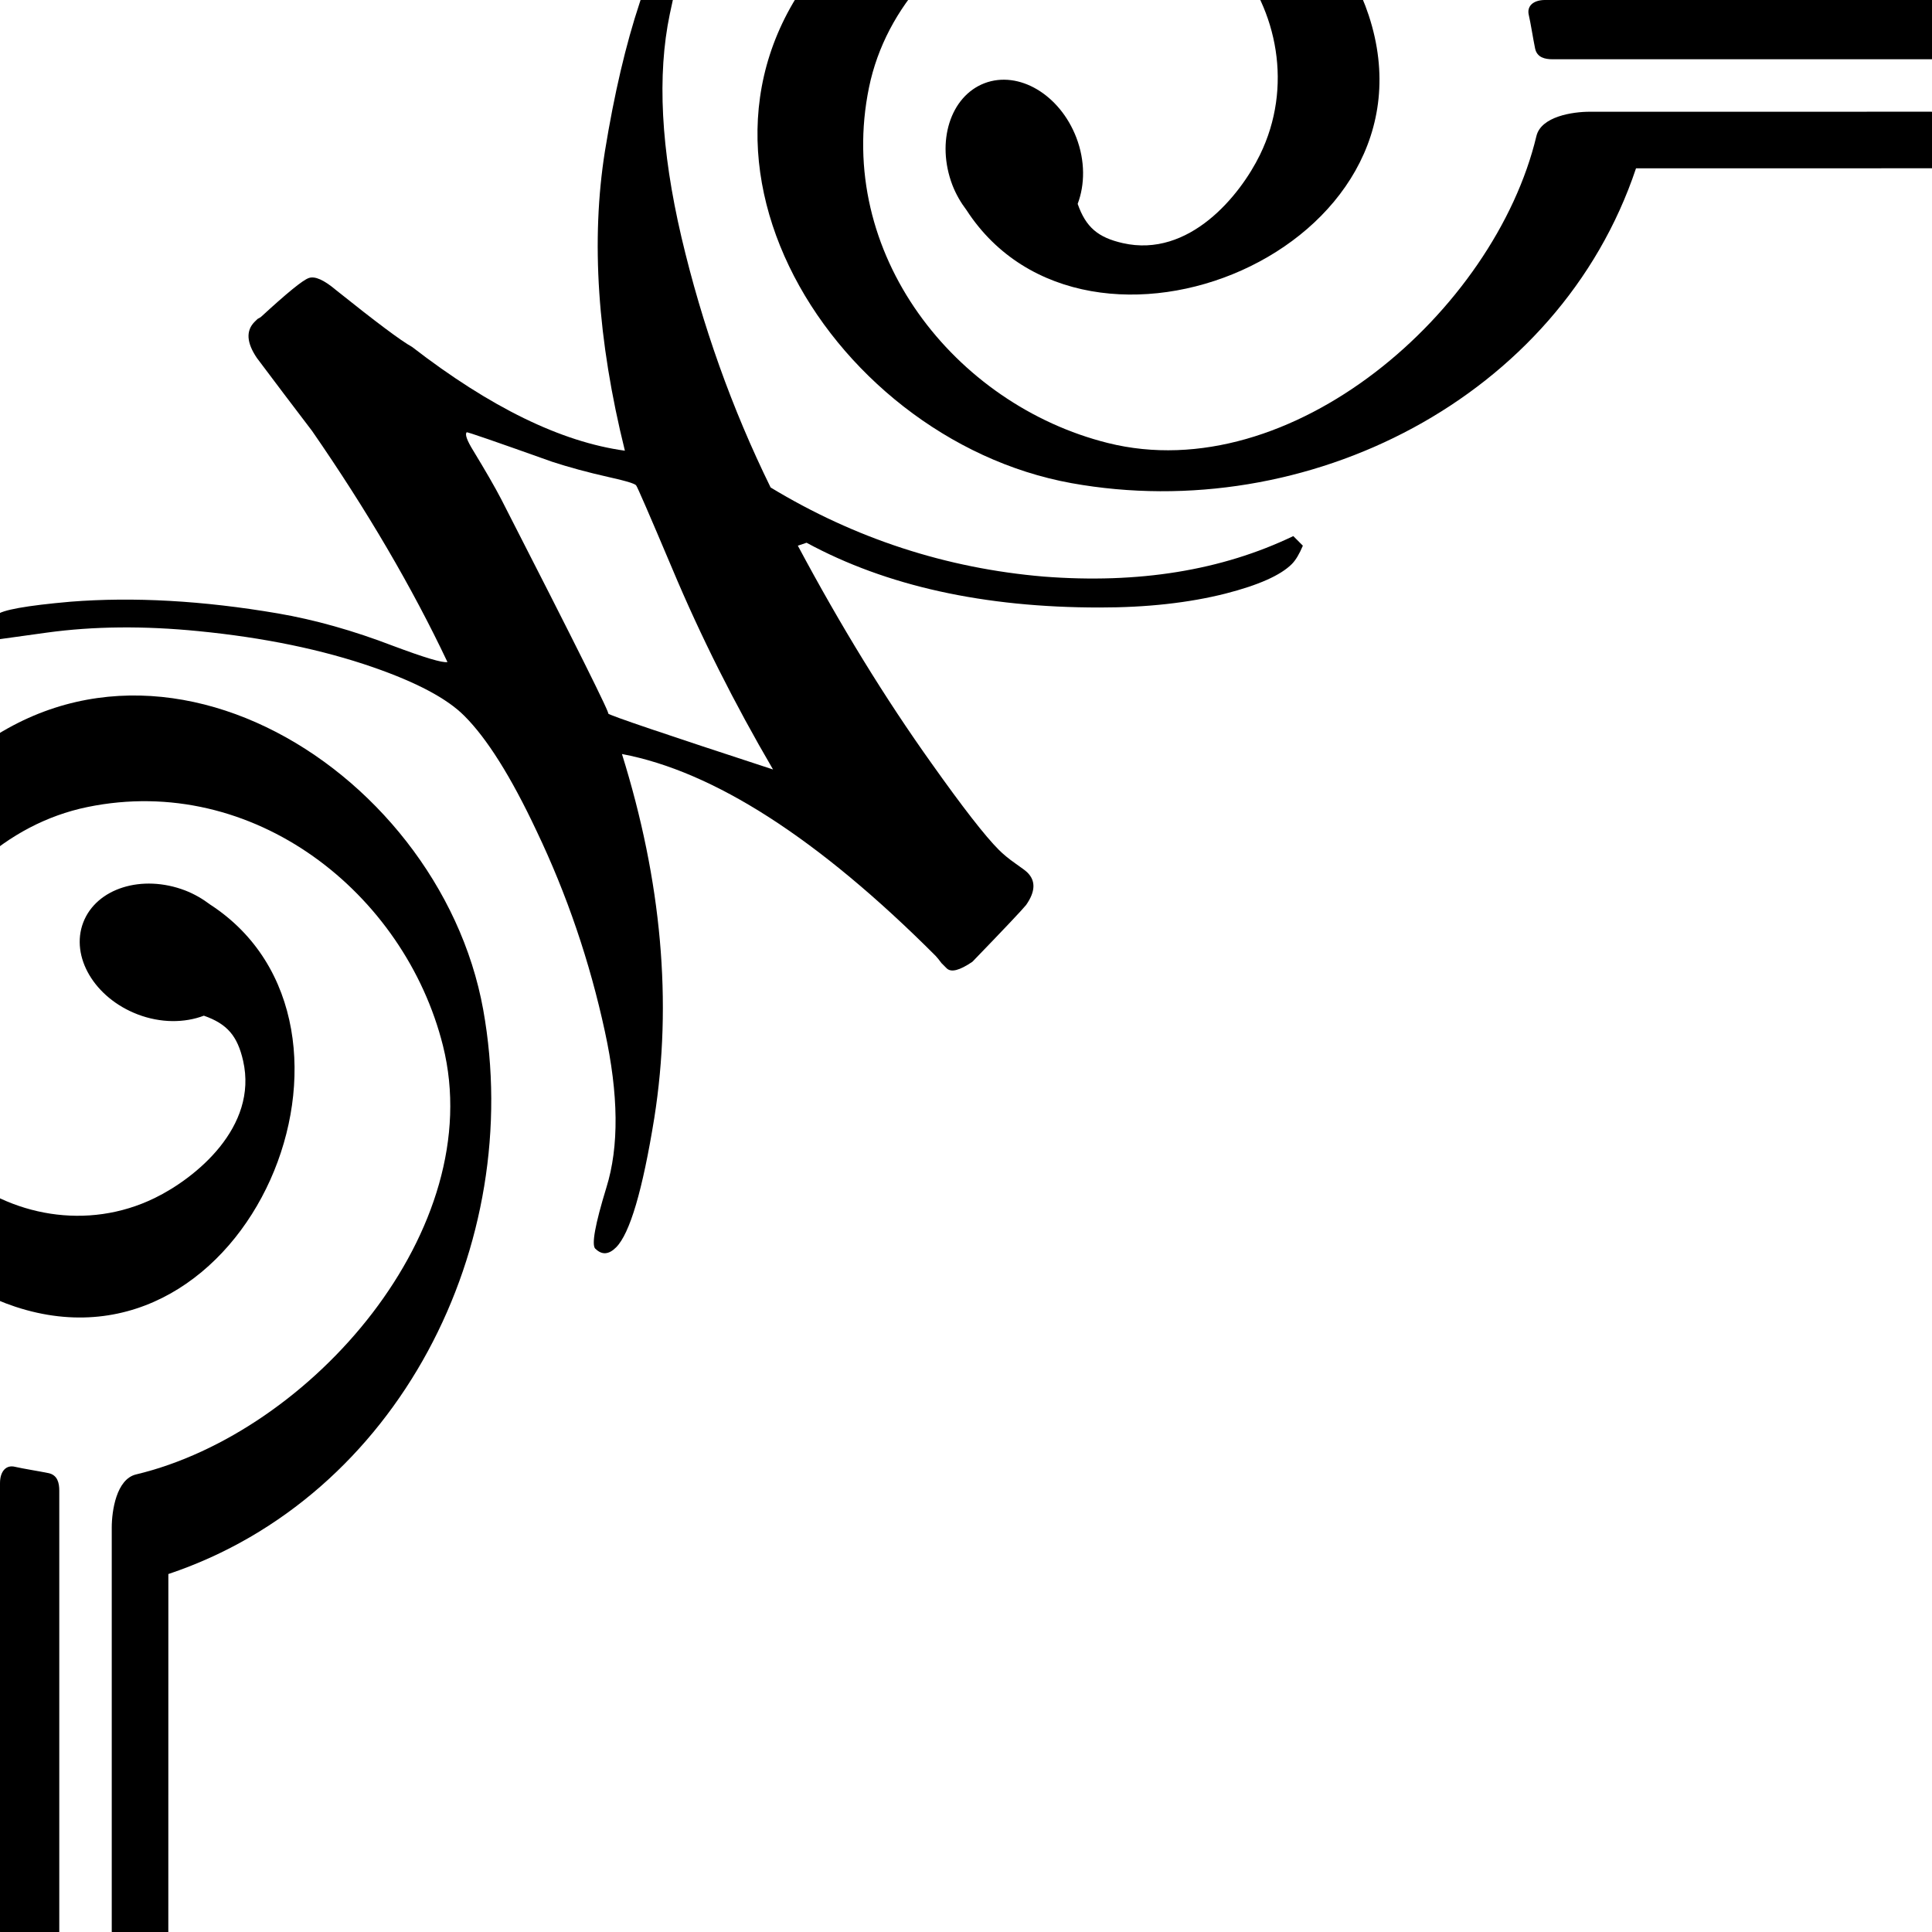
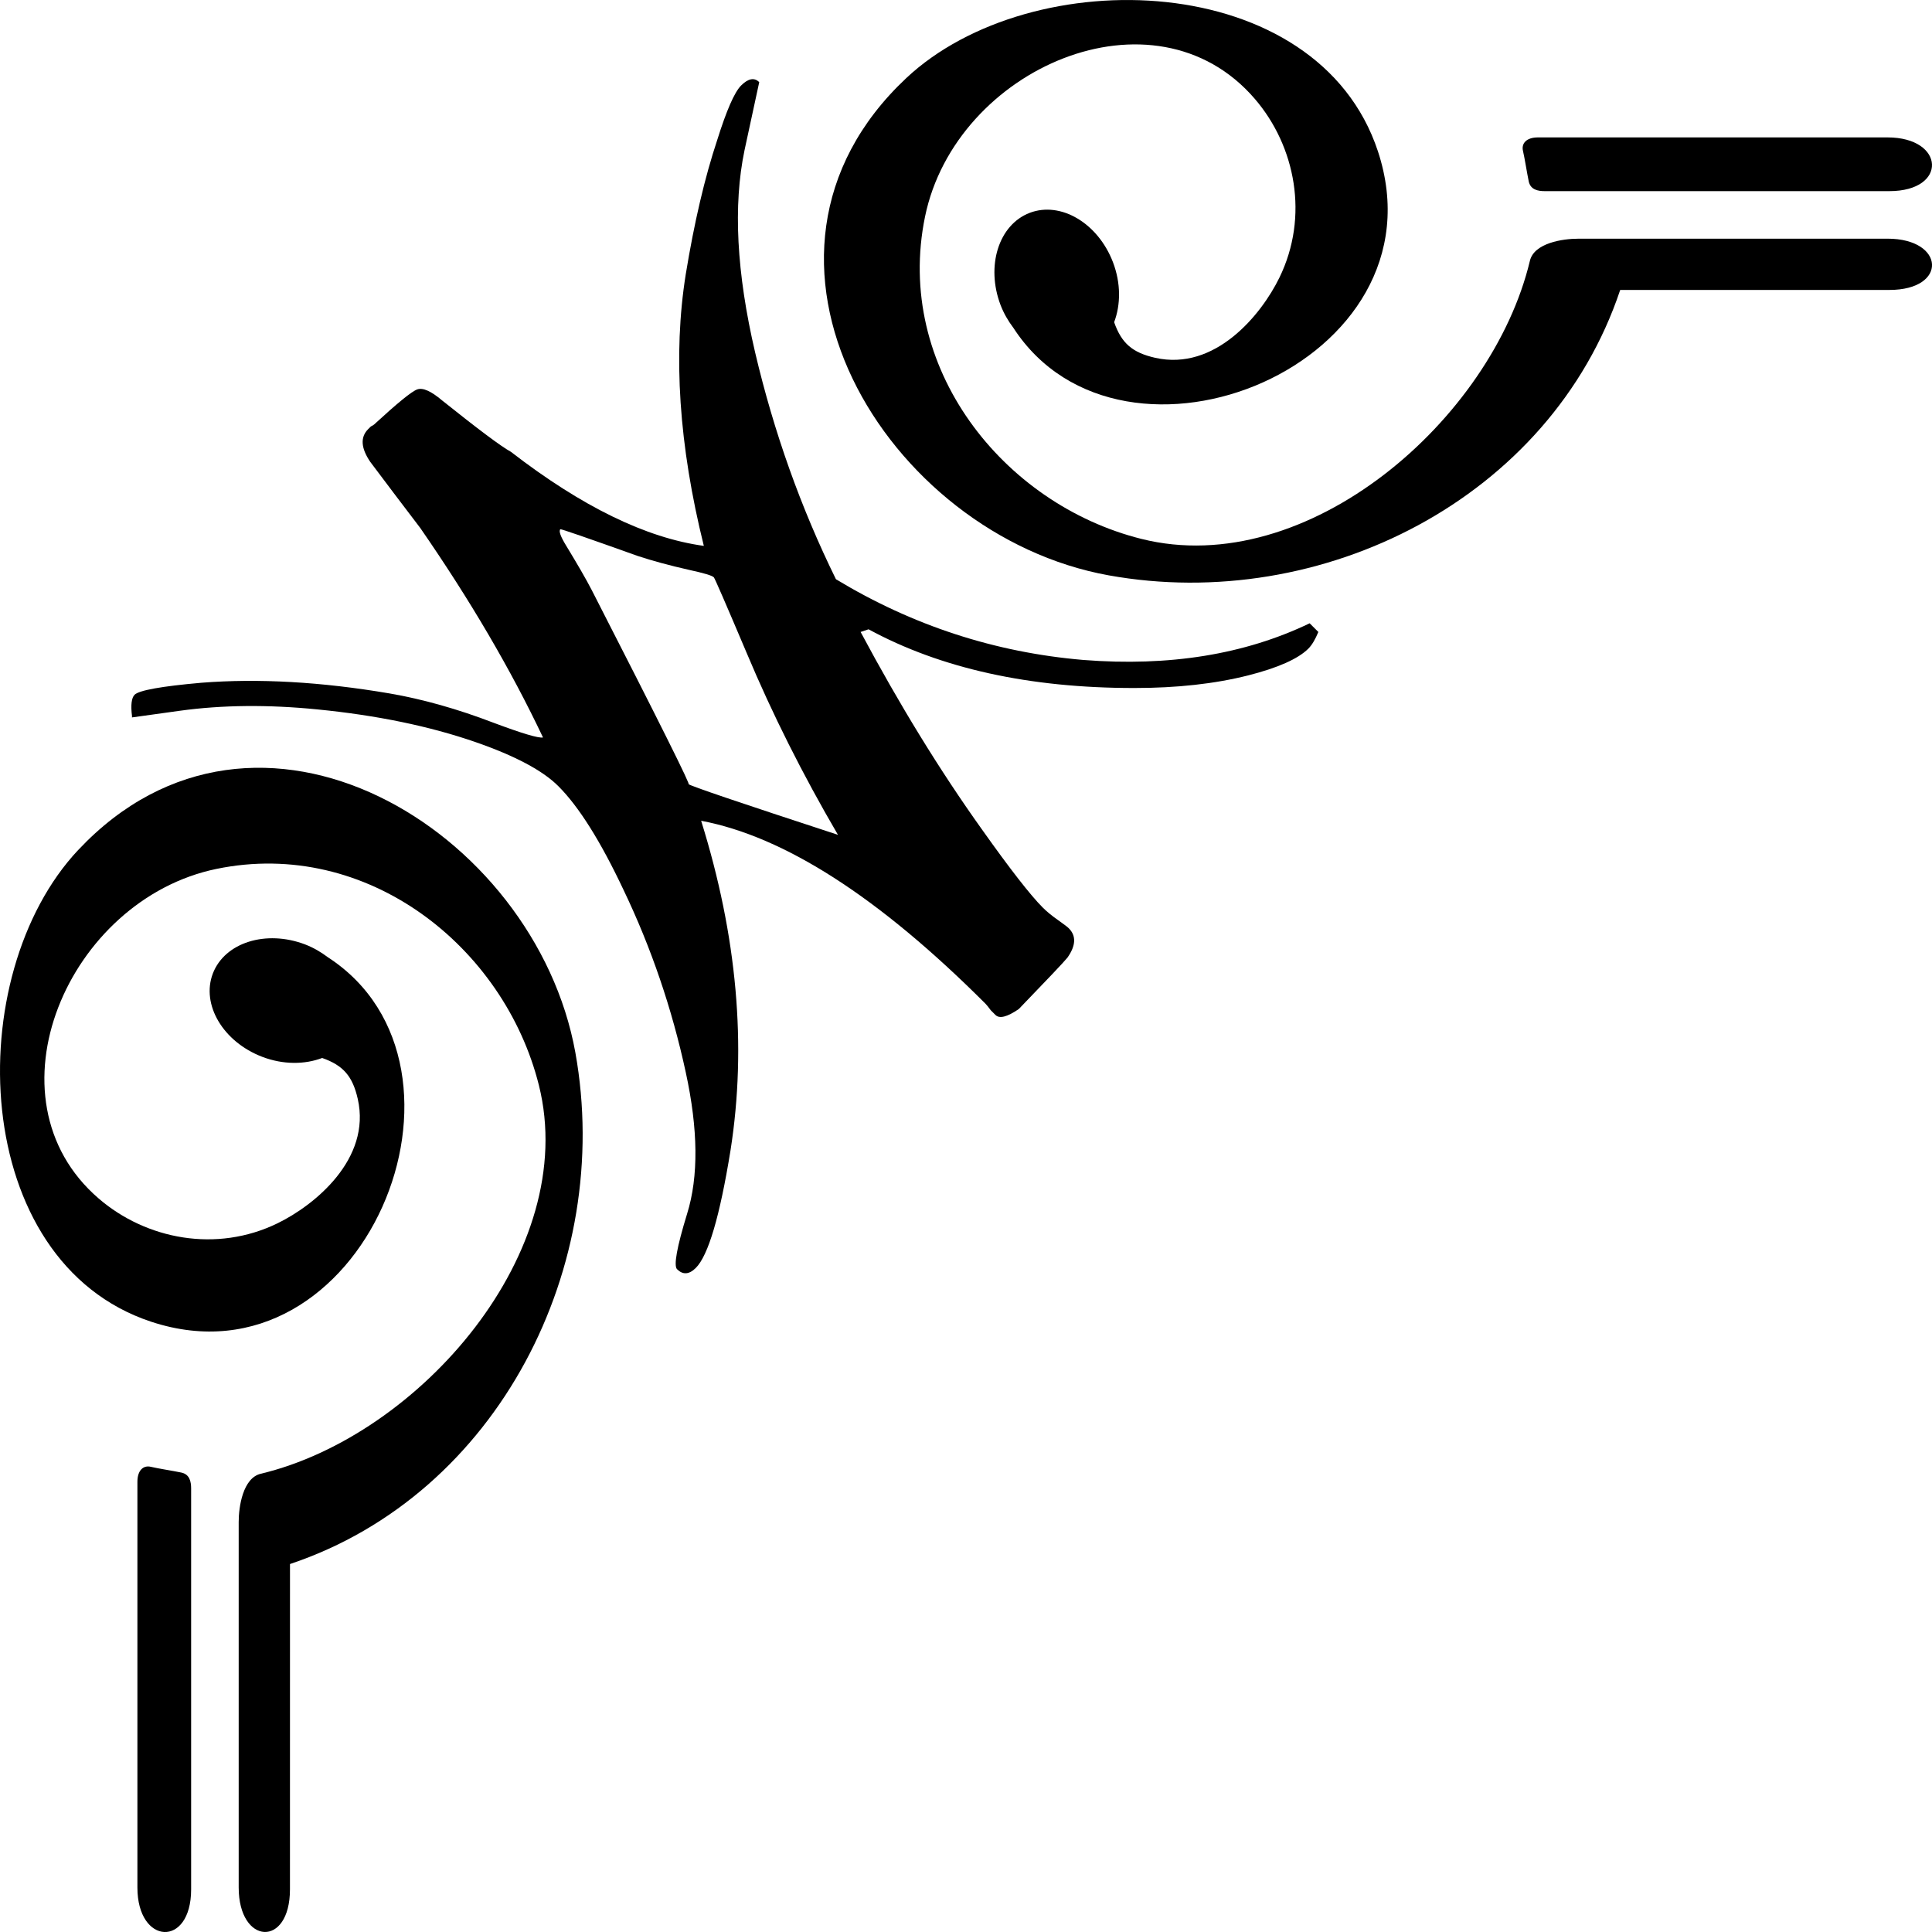
- <svg xmlns="http://www.w3.org/2000/svg" width="25" height="25" viewBox="0 0 25 25" version="1.1" id="svg1173">
+ <svg xmlns="http://www.w3.org/2000/svg" width="1000" height="1000.007" viewBox="0 0 1000 1000.007" version="1.1" id="svg1173">
  <defs id="defs5444" />
-   <path d="m 7.868,9.233 c 0.051,0.051 -0.409,-0.873 -1.381,-2.771 -0.083,-0.16 -0.204,-0.369 -0.362,-0.629 -0.083,-0.134 -0.111,-0.214 -0.086,-0.239 0.006,-0.007 0.375,0.121 1.105,0.381 0.211,0.069 0.455,0.136 0.735,0.199 0.209,0.046 0.326,0.08 0.352,0.106 0.013,0.012 0.169,0.371 0.467,1.076 0.368,0.877 0.804,1.744 1.305,2.601 C 8.605,9.5 7.893,9.259 7.868,9.233 Z m -0.163,6.926 c 0.083,0.082 0.172,0.077 0.267,-0.018 0.178,-0.178 0.343,-0.736 0.495,-1.677 0.235,-1.493 0.095,-3.061 -0.419,-4.707 1.187,0.224 2.54,1.092 4.058,2.611 0.019,0.019 0.045,0.052 0.077,0.095 0.032,0.031 0.054,0.053 0.066,0.066 0.058,0.058 0.168,0.029 0.334,-0.084 0.405,-0.419 0.638,-0.665 0.695,-0.735 0.12,-0.172 0.126,-0.31 0.018,-0.418 -0.019,-0.02 -0.071,-0.059 -0.157,-0.119 -0.086,-0.06 -0.157,-0.119 -0.214,-0.176 -0.178,-0.178 -0.467,-0.55 -0.867,-1.114 -0.604,-0.846 -1.181,-1.786 -1.734,-2.822 l 0.113,-0.038 c 1.03,0.559 2.295,0.839 3.793,0.838 0.61,3.5e-4 1.153,-0.06 1.628,-0.18 0.426,-0.109 0.712,-0.236 0.858,-0.382 0.051,-0.051 0.098,-0.131 0.143,-0.238 l -0.124,-0.124 c -0.926,0.445 -2.003,0.619 -3.229,0.524 -1.263,-0.107 -2.442,-0.492 -3.534,-1.153 -0.502,-1.022 -0.886,-2.101 -1.154,-3.238 -0.266,-1.138 -0.316,-2.099 -0.151,-2.887 l 0.21,-0.972 c -0.07,-0.07 -0.157,-0.054 -0.259,0.048 -0.095,0.095 -0.208,0.356 -0.342,0.781 -0.177,0.533 -0.327,1.171 -0.448,1.915 -0.183,1.15 -0.098,2.442 0.258,3.877 -0.826,-0.113 -1.743,-0.562 -2.754,-1.343 -0.139,-0.076 -0.467,-0.322 -0.981,-0.733 -0.158,-0.134 -0.277,-0.187 -0.356,-0.158 -0.08,0.028 -0.284,0.196 -0.616,0.501 -0.006,0.006 -0.021,0.015 -0.046,0.028 -0.014,0.013 -0.026,0.025 -0.039,0.038 -0.114,0.115 -0.103,0.271 0.03,0.467 0.234,0.313 0.472,0.626 0.714,0.944 0.711,1.028 1.295,2.025 1.752,2.991 -0.064,0.013 -0.299,-0.058 -0.705,-0.21 -0.513,-0.197 -1.01,-0.337 -1.486,-0.419 -0.978,-0.167 -1.873,-0.216 -2.686,-0.152 -0.572,0.05 -0.89,0.108 -0.954,0.171 -0.043,0.044 -0.057,0.146 -0.037,0.305 l -7.1e-4,0.019 0.685,-0.095 c 0.604,-0.083 1.259,-0.089 1.963,-0.019 0.844,0.083 1.598,0.238 2.258,0.467 0.565,0.196 0.959,0.406 1.18,0.628 0.293,0.292 0.605,0.787 0.934,1.487 0.394,0.824 0.69,1.692 0.886,2.599 0.177,0.814 0.185,1.488 0.019,2.02 -0.146,0.477 -0.194,0.74 -0.143,0.791" style="fill:#000000;fill-opacity:1;fill-rule:nonzero;stroke:none;stroke-width:0.035" id="path759" />
-   <g id="g6032" style="fill:#000000">
+   <path d="m 356.351,405.853 c 1.842,1.856 -14.836,-31.641 -50.084,-100.462 -2.991,-5.794 -7.405,-13.378 -13.122,-22.791 -3.005,-4.873 -4.029,-7.75 -3.107,-8.659 0.218,-0.254 13.595,4.374 40.044,13.825 7.635,2.509 16.498,4.937 26.64,7.213 7.584,1.664 11.818,2.889 12.751,3.837 0.475,0.45 6.114,13.442 16.946,39.008 13.34,31.782 29.135,63.219 47.309,94.285 -50.66,-16.575 -76.456,-25.323 -77.377,-26.257 z m -5.896,251.097 c 2.991,2.98 6.229,2.788 9.695,-0.663 6.459,-6.471 12.431,-26.692 17.957,-60.801 8.505,-54.113 3.44,-110.975 -15.194,-170.651 43.05,8.109 92.098,39.596 147.131,94.643 0.703,0.703 1.639,1.882 2.788,3.451 1.164,1.138 1.943,1.932 2.404,2.404 2.099,2.099 6.101,1.048 12.099,-3.056 14.682,-15.207 23.136,-24.108 25.208,-26.641 4.361,-6.228 4.566,-11.255 0.663,-15.156 -0.703,-0.718 -2.585,-2.135 -5.678,-4.323 -3.132,-2.186 -5.704,-4.31 -7.776,-6.382 -6.459,-6.471 -16.946,-19.952 -31.437,-40.377 -21.896,-30.656 -42.819,-64.754 -62.86,-102.291 l 4.105,-1.381 c 37.333,20.259 83.196,30.401 137.5,30.388 22.1,0.013 41.809,-2.175 59.037,-6.535 15.462,-3.939 25.809,-8.569 31.104,-13.838 1.856,-1.842 3.567,-4.745 5.18,-8.633 l -4.502,-4.489 c -33.586,16.141 -72.632,22.459 -117.075,18.98 -45.799,-3.876 -88.516,-17.842 -128.126,-41.796 -18.212,-37.051 -32.115,-76.162 -41.822,-117.383 -9.631,-41.246 -11.447,-76.111 -5.487,-104.669 l 7.61,-35.222 c -2.52,-2.534 -5.692,-1.958 -9.388,1.74 -3.451,3.451 -7.559,12.905 -12.393,28.316 -6.421,19.338 -11.843,42.448 -16.256,69.409 -6.651,41.694 -3.542,88.542 9.362,140.557 -29.94,-4.105 -63.206,-20.374 -99.848,-48.677 -5.027,-2.752 -16.921,-11.664 -35.581,-26.577 -5.717,-4.848 -10.027,-6.779 -12.918,-5.73 -2.889,1.022 -10.295,7.098 -22.317,18.148 -0.218,0.218 -0.779,0.562 -1.664,1.011 -0.497,0.471 -0.946,0.906 -1.418,1.396 -4.144,4.157 -3.748,9.81 1.073,16.921 8.467,11.331 17.125,22.701 25.899,34.238 25.784,37.269 46.963,73.412 63.526,108.43 -2.302,0.475 -10.833,-2.085 -25.566,-7.597 -18.609,-7.137 -36.604,-12.214 -53.87,-15.194 -35.465,-6.037 -67.912,-7.84 -97.38,-5.525 -20.745,1.827 -32.268,3.914 -34.583,6.216 -1.573,1.584 -2.048,5.282 -1.331,11.05 l -0.026,0.678 24.85,-3.455 c 21.909,-3.016 45.633,-3.234 71.161,-0.689 30.605,3.02 57.949,8.633 81.878,16.933 20.476,7.111 34.775,14.734 42.781,22.766 10.628,10.59 21.921,28.546 33.867,53.921 14.286,29.863 25.004,61.339 32.114,94.22 6.421,29.506 6.689,53.946 0.689,73.246 -5.308,17.292 -7.021,26.845 -5.193,28.674" style="fill:#000000;fill-opacity:1;fill-rule:nonzero;stroke:none;stroke-width:1.279" id="path759" />
+   <g id="g6032" style="fill:#000000" transform="matrix(36.2538,0,0,36.2538,71.12258,71.12996)">
    <path d="m -0.845,10.173 c -1.684,1.792 -1.562,5.876 1.043,6.736 3.029,0.999 4.93,-3.643 2.52,-5.205 -0.095,-0.072 -0.202,-0.135 -0.323,-0.182 -0.559,-0.213 -1.148,-0.028 -1.318,0.415 -0.169,0.443 0.146,0.975 0.704,1.189 0.301,0.115 0.609,0.111 0.857,0.017 0.303,0.106 0.435,0.263 0.508,0.584 0.195,0.859 -0.616,1.518 -1.143,1.775 -0.874,0.427 -1.877,0.231 -2.554,-0.351 -1.668,-1.434 -0.439,-4.272 1.682,-4.708 2.149,-0.442 4.106,1.112 4.601,3.089 0.593,2.369 -1.704,5.006 -3.971,5.547 -0.255,0.061 -0.315,0.471 -0.315,0.688 L 1.446,24.986 c 0,0.821 0.732,0.863 0.732,0.027 l 4.985e-4,-4.645 c 2.977,-0.996 4.622,-4.262 4.074,-7.304 -0.574,-3.179 -4.547,-5.605 -7.097,-2.891" style="fill:#000000;fill-opacity:1;fill-rule:nonzero;stroke:none;stroke-width:0.035" id="path763" />
    <path d="m 0,24.987 c 0,0.821 0.767,0.862 0.767,0.027 v -5.725 c 0,-0.095 -0.02,-0.202 -0.14,-0.227 -0.12,-0.025 -0.328,-0.057 -0.435,-0.082 C 0.085,18.954 0,19.03 0,19.194" style="fill:#000000;fill-opacity:1;fill-rule:nonzero;stroke:none;stroke-width:0.035" id="path765" />
  </g>
-   <g id="g6028" style="fill:#000000">
+   <g id="g6028" style="fill:#000000" transform="matrix(36.2538,0,0,36.2538,71.12258,71.12996)">
    <path d="m 10.975,-0.845 c 1.792,-1.684 5.876,-1.562 6.736,1.043 0.999,3.029 -3.643,4.93 -5.205,2.52 -0.072,-0.095 -0.135,-0.202 -0.182,-0.323 -0.213,-0.559 -0.028,-1.148 0.415,-1.318 0.443,-0.169 0.975,0.146 1.189,0.704 0.115,0.301 0.111,0.609 0.017,0.857 0.106,0.303 0.263,0.435 0.584,0.508 0.859,0.195 1.518,-0.616 1.775,-1.143 0.427,-0.874 0.231,-1.877 -0.351,-2.554 -1.434,-1.668 -4.272,-0.439 -4.708,1.682 -0.442,2.149 1.112,4.106 3.089,4.601 2.369,0.593 5.006,-1.704 5.547,-3.971 0.061,-0.255 0.471,-0.315 0.688,-0.315 l 4.418,-4.285e-4 c 0.821,0 0.863,0.732 0.027,0.732 l -3.844,4.985e-4 c -0.996,2.977 -4.262,4.622 -7.304,4.074 -3.179,-0.574 -5.605,-4.547 -2.891,-7.097" style="fill:#000000;fill-opacity:1;fill-rule:nonzero;stroke:none;stroke-width:0.035" id="path763-9" />
    <path d="m 24.987,-2.0346313e-4 c 0.821,0 0.862,0.767 0.027,0.767 h -4.923 c -0.095,0 -0.202,-0.02 -0.227,-0.14 -0.025,-0.12 -0.057,-0.328 -0.082,-0.435 -0.025,-0.107 0.05,-0.192 0.214,-0.192" style="fill:#000000;fill-opacity:1;fill-rule:nonzero;stroke:none;stroke-width:0.035" id="path765-6" />
  </g>
  <g id="g707" style="fill:#000000" />
</svg>
